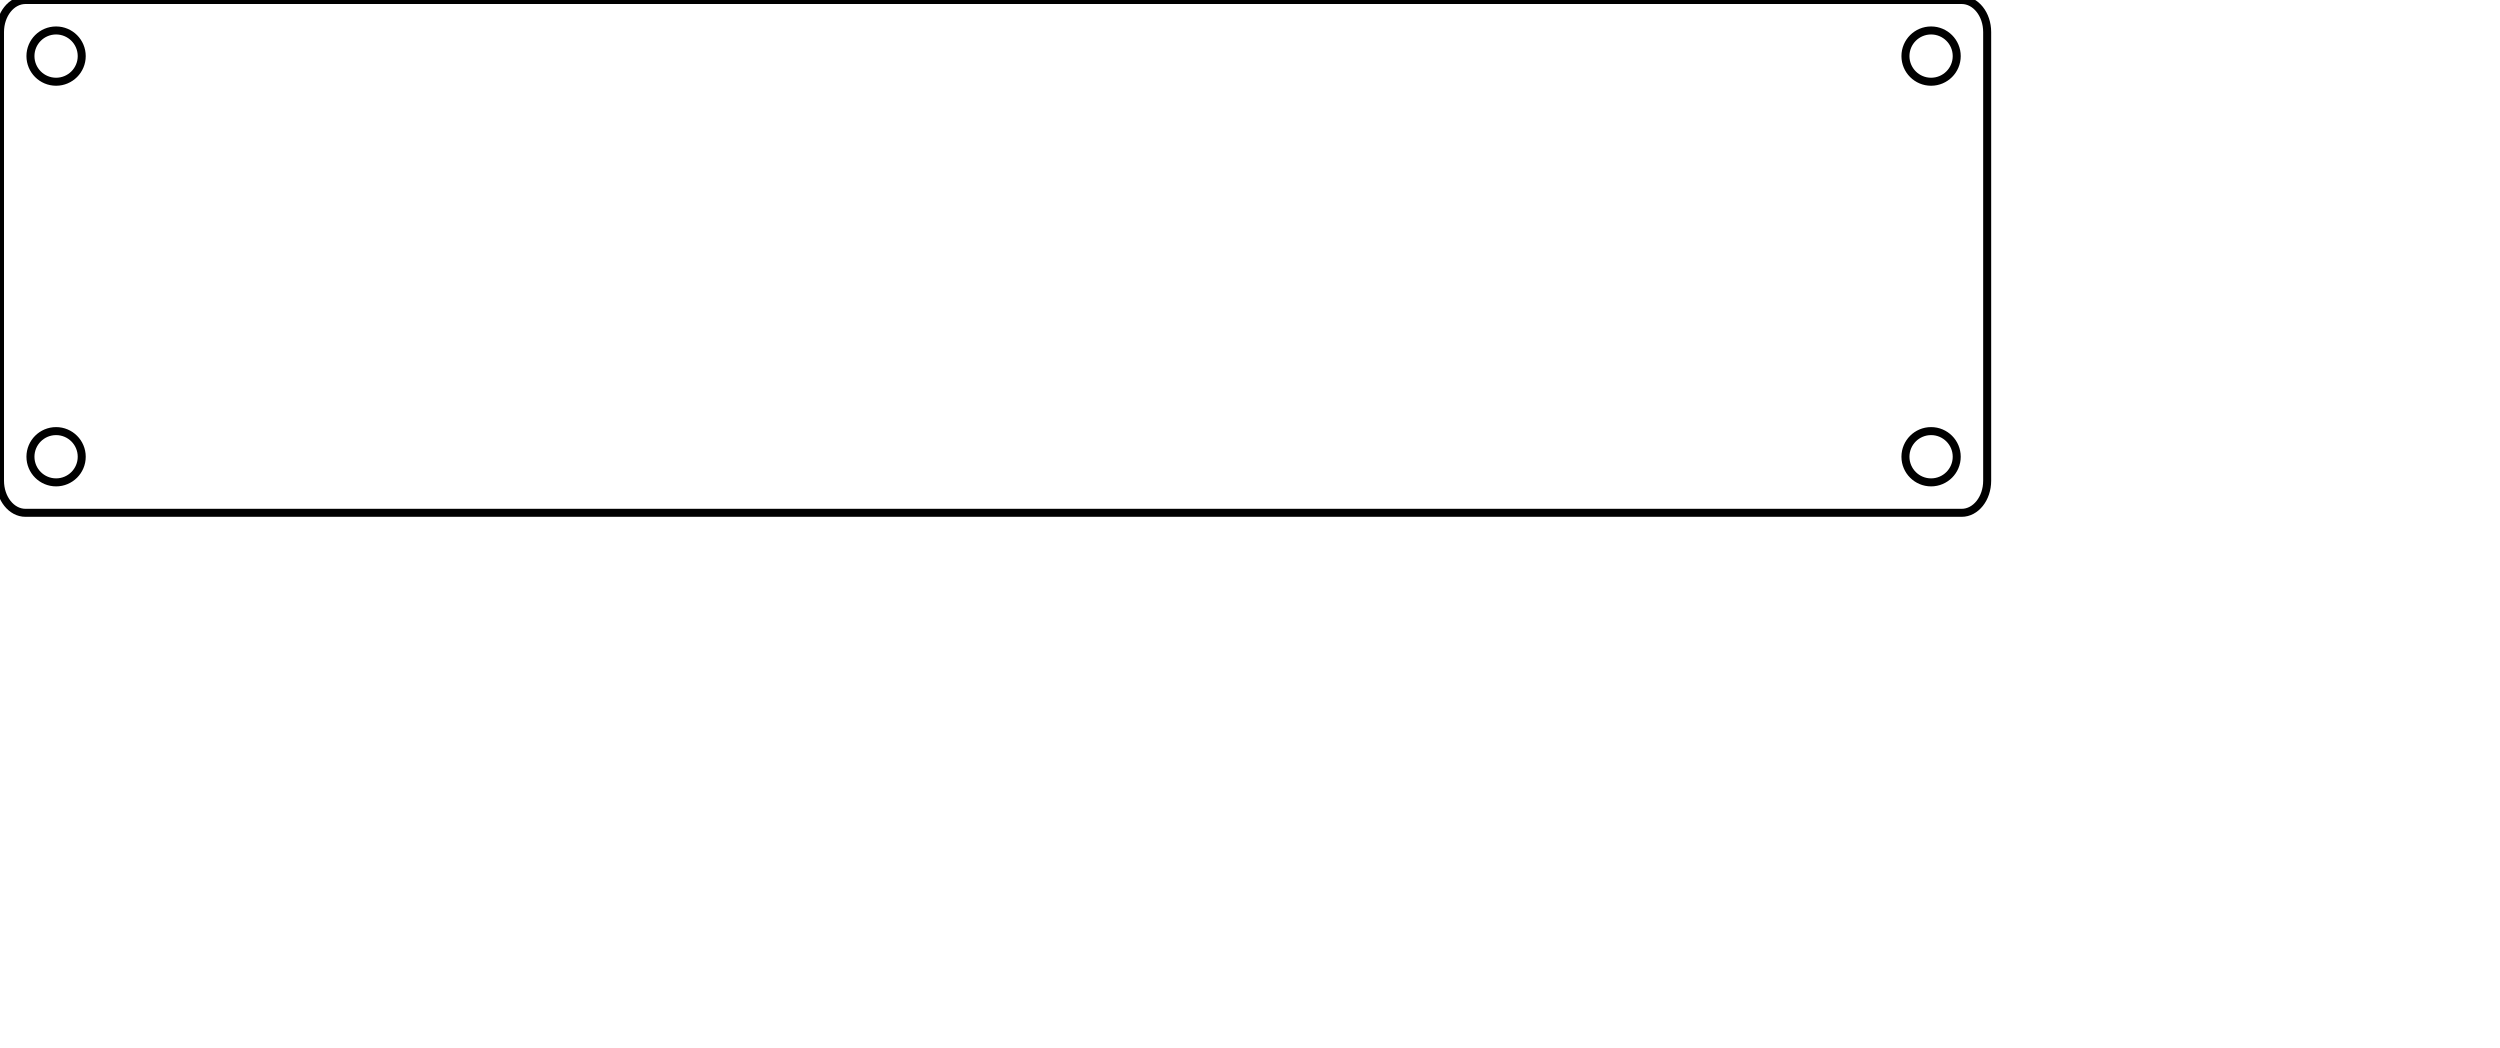
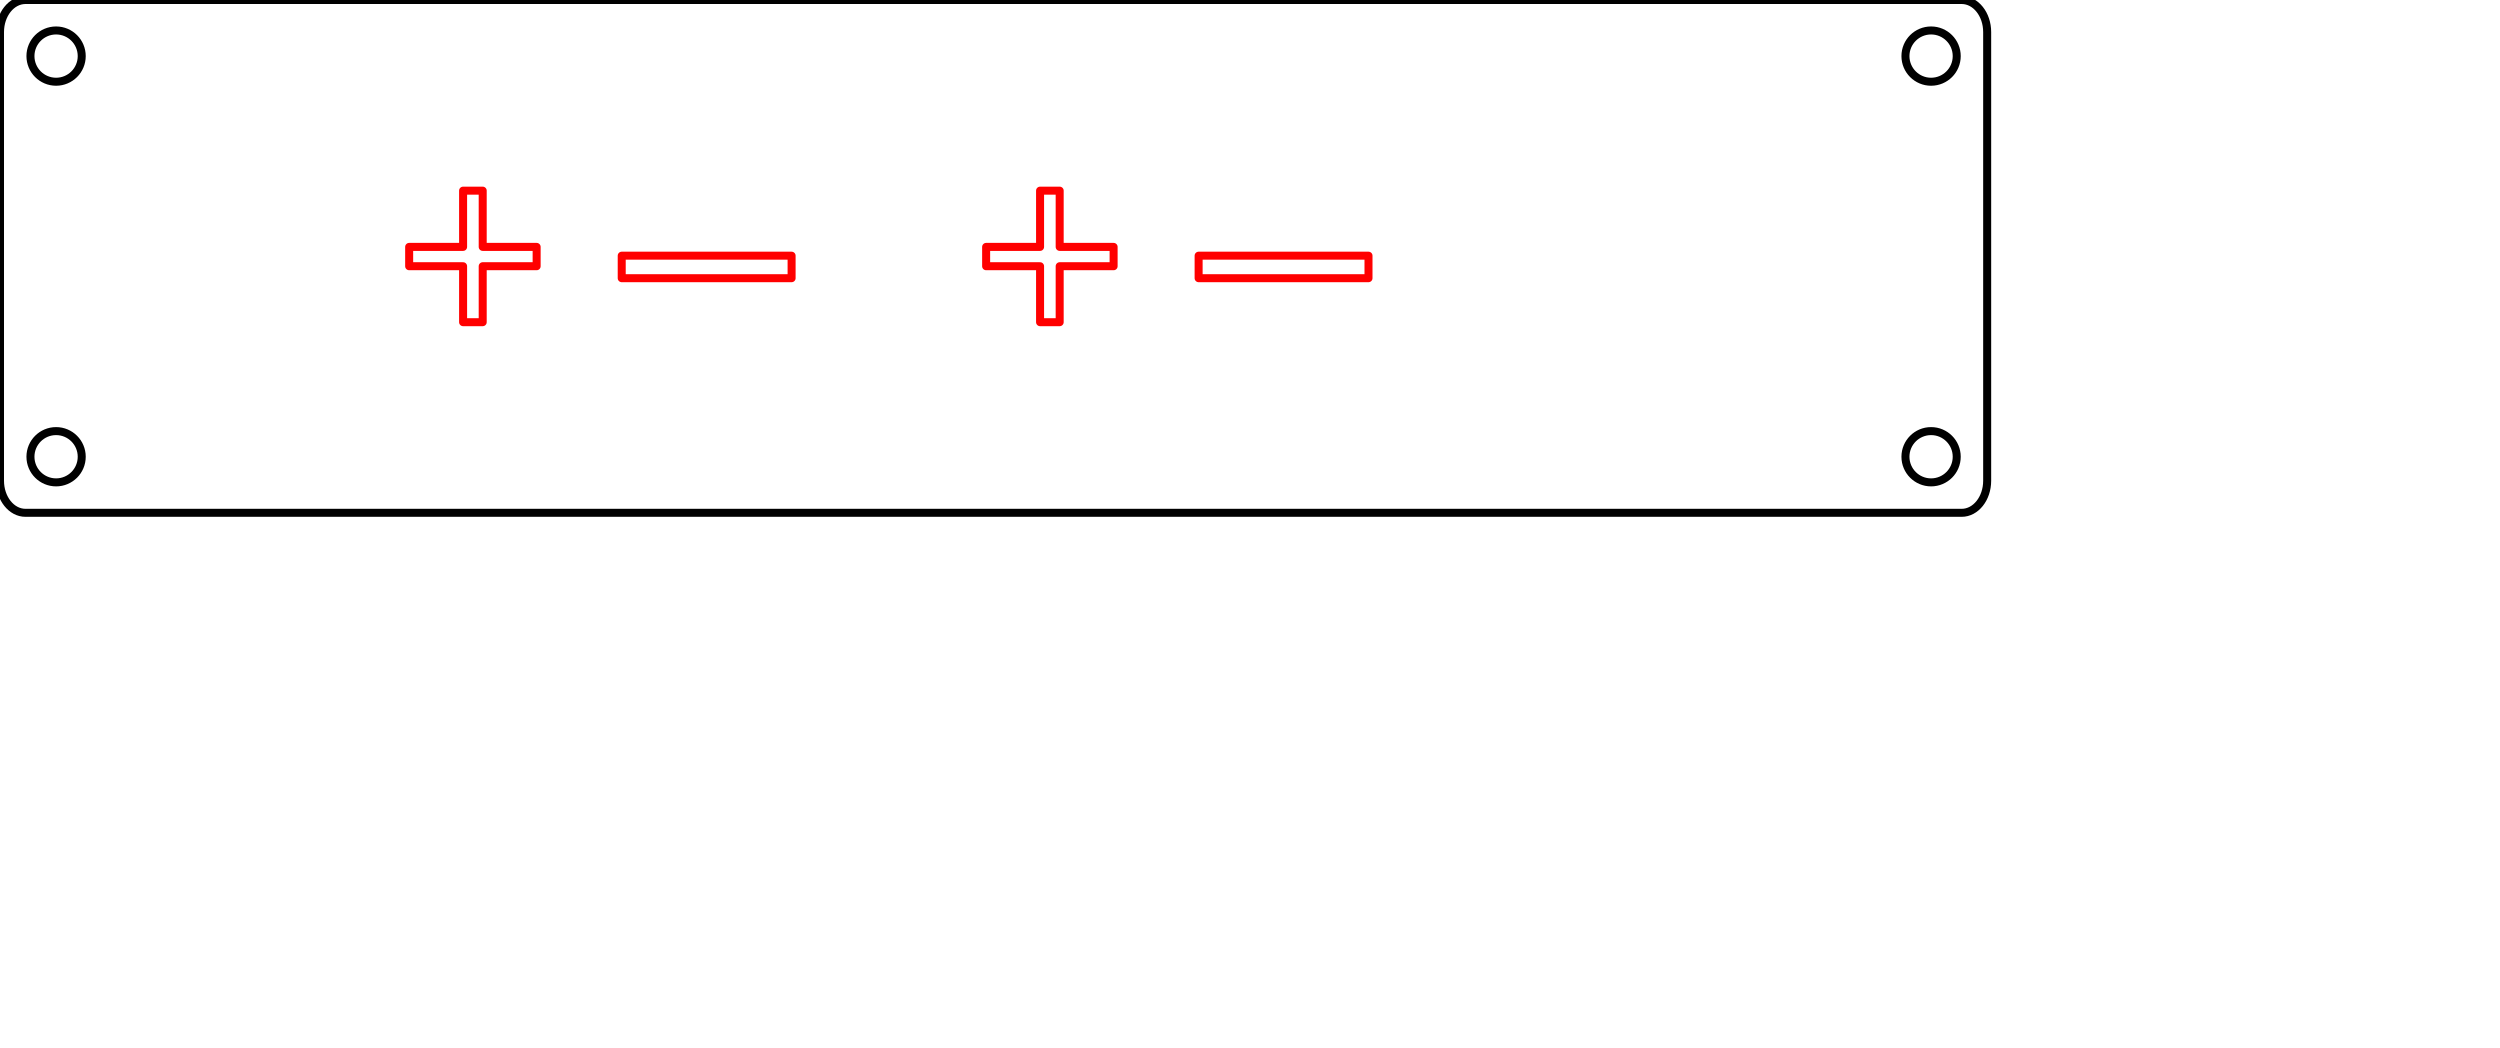
<svg xmlns="http://www.w3.org/2000/svg" width="156mm" height="65.338mm" viewBox="-51.768 -24.45 135.439 56.726" version="1.1" id="svg86">
  <defs id="defs86" />
  <rect style="fill:none;stroke:#000000;stroke-width:0.434;stroke-linejoin:round;stroke-dasharray:none" id="rect86" width="107.656" height="27.782" x="-51.768" y="-24.45" rx="1.38" ry="1.736" />
  <g id="g1" transform="translate(1.649571)">
    <circle style="fill:none;stroke:#000000;stroke-width:0.434;stroke-linejoin:round;stroke-dasharray:none" id="path88" cx="-50.379" cy="-21.411" r="1.389" />
    <circle style="fill:none;stroke:#000000;stroke-width:0.434;stroke-linejoin:round;stroke-dasharray:none" id="circle89" cx="51.2" cy="-21.411" r="1.389" />
    <circle style="fill:none;stroke:#000000;stroke-width:0.434;stroke-linejoin:round;stroke-dasharray:none" id="circle90" cx="51.2" cy="0.294" r="1.389" />
    <circle style="fill:none;stroke:#000000;stroke-width:0.434;stroke-linejoin:round;stroke-dasharray:none" id="circle91" cx="-50.379" cy="0.294" r="1.389" />
  </g>
+   <text xml:space="preserve" style="font-style:normal;font-variant:normal;font-weight:normal;font-stretch:normal;font-size:14.701px;font-family:Sans;-inkscape-font-specification:'Sans, Normal';font-variant-ligatures:normal;font-variant-caps:normal;font-variant-numeric:normal;font-variant-east-asian:normal;text-align:center;writing-mode:lr-tb;direction:ltr;text-anchor:middle;fill:none;stroke:#ff0000;stroke-width:0.434;stroke-linejoin:round;stroke-opacity:1" x="-20.397" y="-5.369" id="text1">
+     <tspan id="tspan1" style="font-style:normal;font-variant:normal;font-weight:normal;font-stretch:normal;font-size:14.701px;font-family:Sans;-inkscape-font-specification:'Sans, Normal';font-variant-ligatures:normal;font-variant-caps:normal;font-variant-numeric:normal;font-variant-east-asian:normal;stroke-width:0.434;stroke:#ff0000;stroke-opacity:1" x="-20.397" y="-5.369">+</tspan>
+   </text>
+   <text xml:space="preserve" style="font-style:normal;font-variant:normal;font-weight:normal;font-stretch:normal;font-size:14.701px;font-family:Sans;-inkscape-font-specification:'Sans, Normal';font-variant-ligatures:normal;font-variant-caps:normal;font-variant-numeric:normal;font-variant-east-asian:normal;text-align:center;writing-mode:lr-tb;direction:ltr;text-anchor:middle;fill:none;stroke:#ff0000;stroke-width:0.434;stroke-linejoin:round;stroke-opacity:1" x="-7.756" y="-5.376" id="text2">
+     <tspan id="tspan2" style="font-style:normal;font-variant:normal;font-weight:normal;font-stretch:normal;font-size:14.701px;font-family:Sans;-inkscape-font-specification:'Sans, Normal';font-variant-ligatures:normal;font-variant-caps:normal;font-variant-numeric:normal;font-variant-east-asian:normal;stroke-width:0.434;stroke:#ff0000;stroke-opacity:1" x="-7.756" y="-5.376">−</tspan>
+   </text>
+   <text xml:space="preserve" style="font-style:normal;font-variant:normal;font-weight:normal;font-stretch:normal;font-size:14.701px;font-family:Sans;-inkscape-font-specification:'Sans, Normal';font-variant-ligatures:normal;font-variant-caps:normal;font-variant-numeric:normal;font-variant-east-asian:normal;text-align:center;writing-mode:lr-tb;direction:ltr;text-anchor:middle;fill:none;stroke:#ff0000;stroke-width:0.434;stroke-linejoin:round;stroke-opacity:1" x="10.858" y="-5.369" id="text3">
+     <tspan id="tspan3" style="font-style:normal;font-variant:normal;font-weight:normal;font-stretch:normal;font-size:14.701px;font-family:Sans;-inkscape-font-specification:'Sans, Normal';font-variant-ligatures:normal;font-variant-caps:normal;font-variant-numeric:normal;font-variant-east-asian:normal;stroke-width:0.434;stroke:#ff0000;stroke-opacity:1" x="10.858" y="-5.369">+</tspan>
+   </text>
+   <text xml:space="preserve" style="font-style:normal;font-variant:normal;font-weight:normal;font-stretch:normal;font-size:14.701px;font-family:Sans;-inkscape-font-specification:'Sans, Normal';font-variant-ligatures:normal;font-variant-caps:normal;font-variant-numeric:normal;font-variant-east-asian:normal;text-align:center;writing-mode:lr-tb;direction:ltr;text-anchor:middle;fill:none;stroke:#ff0000;stroke-width:0.434;stroke-linejoin:round;stroke-opacity:1" x="23.499" y="-5.376" id="text4">
+     <tspan id="tspan4" style="font-style:normal;font-variant:normal;font-weight:normal;font-stretch:normal;font-size:14.701px;font-family:Sans;-inkscape-font-specification:'Sans, Normal';font-variant-ligatures:normal;font-variant-caps:normal;font-variant-numeric:normal;font-variant-east-asian:normal;stroke-width:0.434;stroke:#ff0000;stroke-opacity:1" x="23.499" y="-5.376">−</tspan>
+   </text>
</svg>
